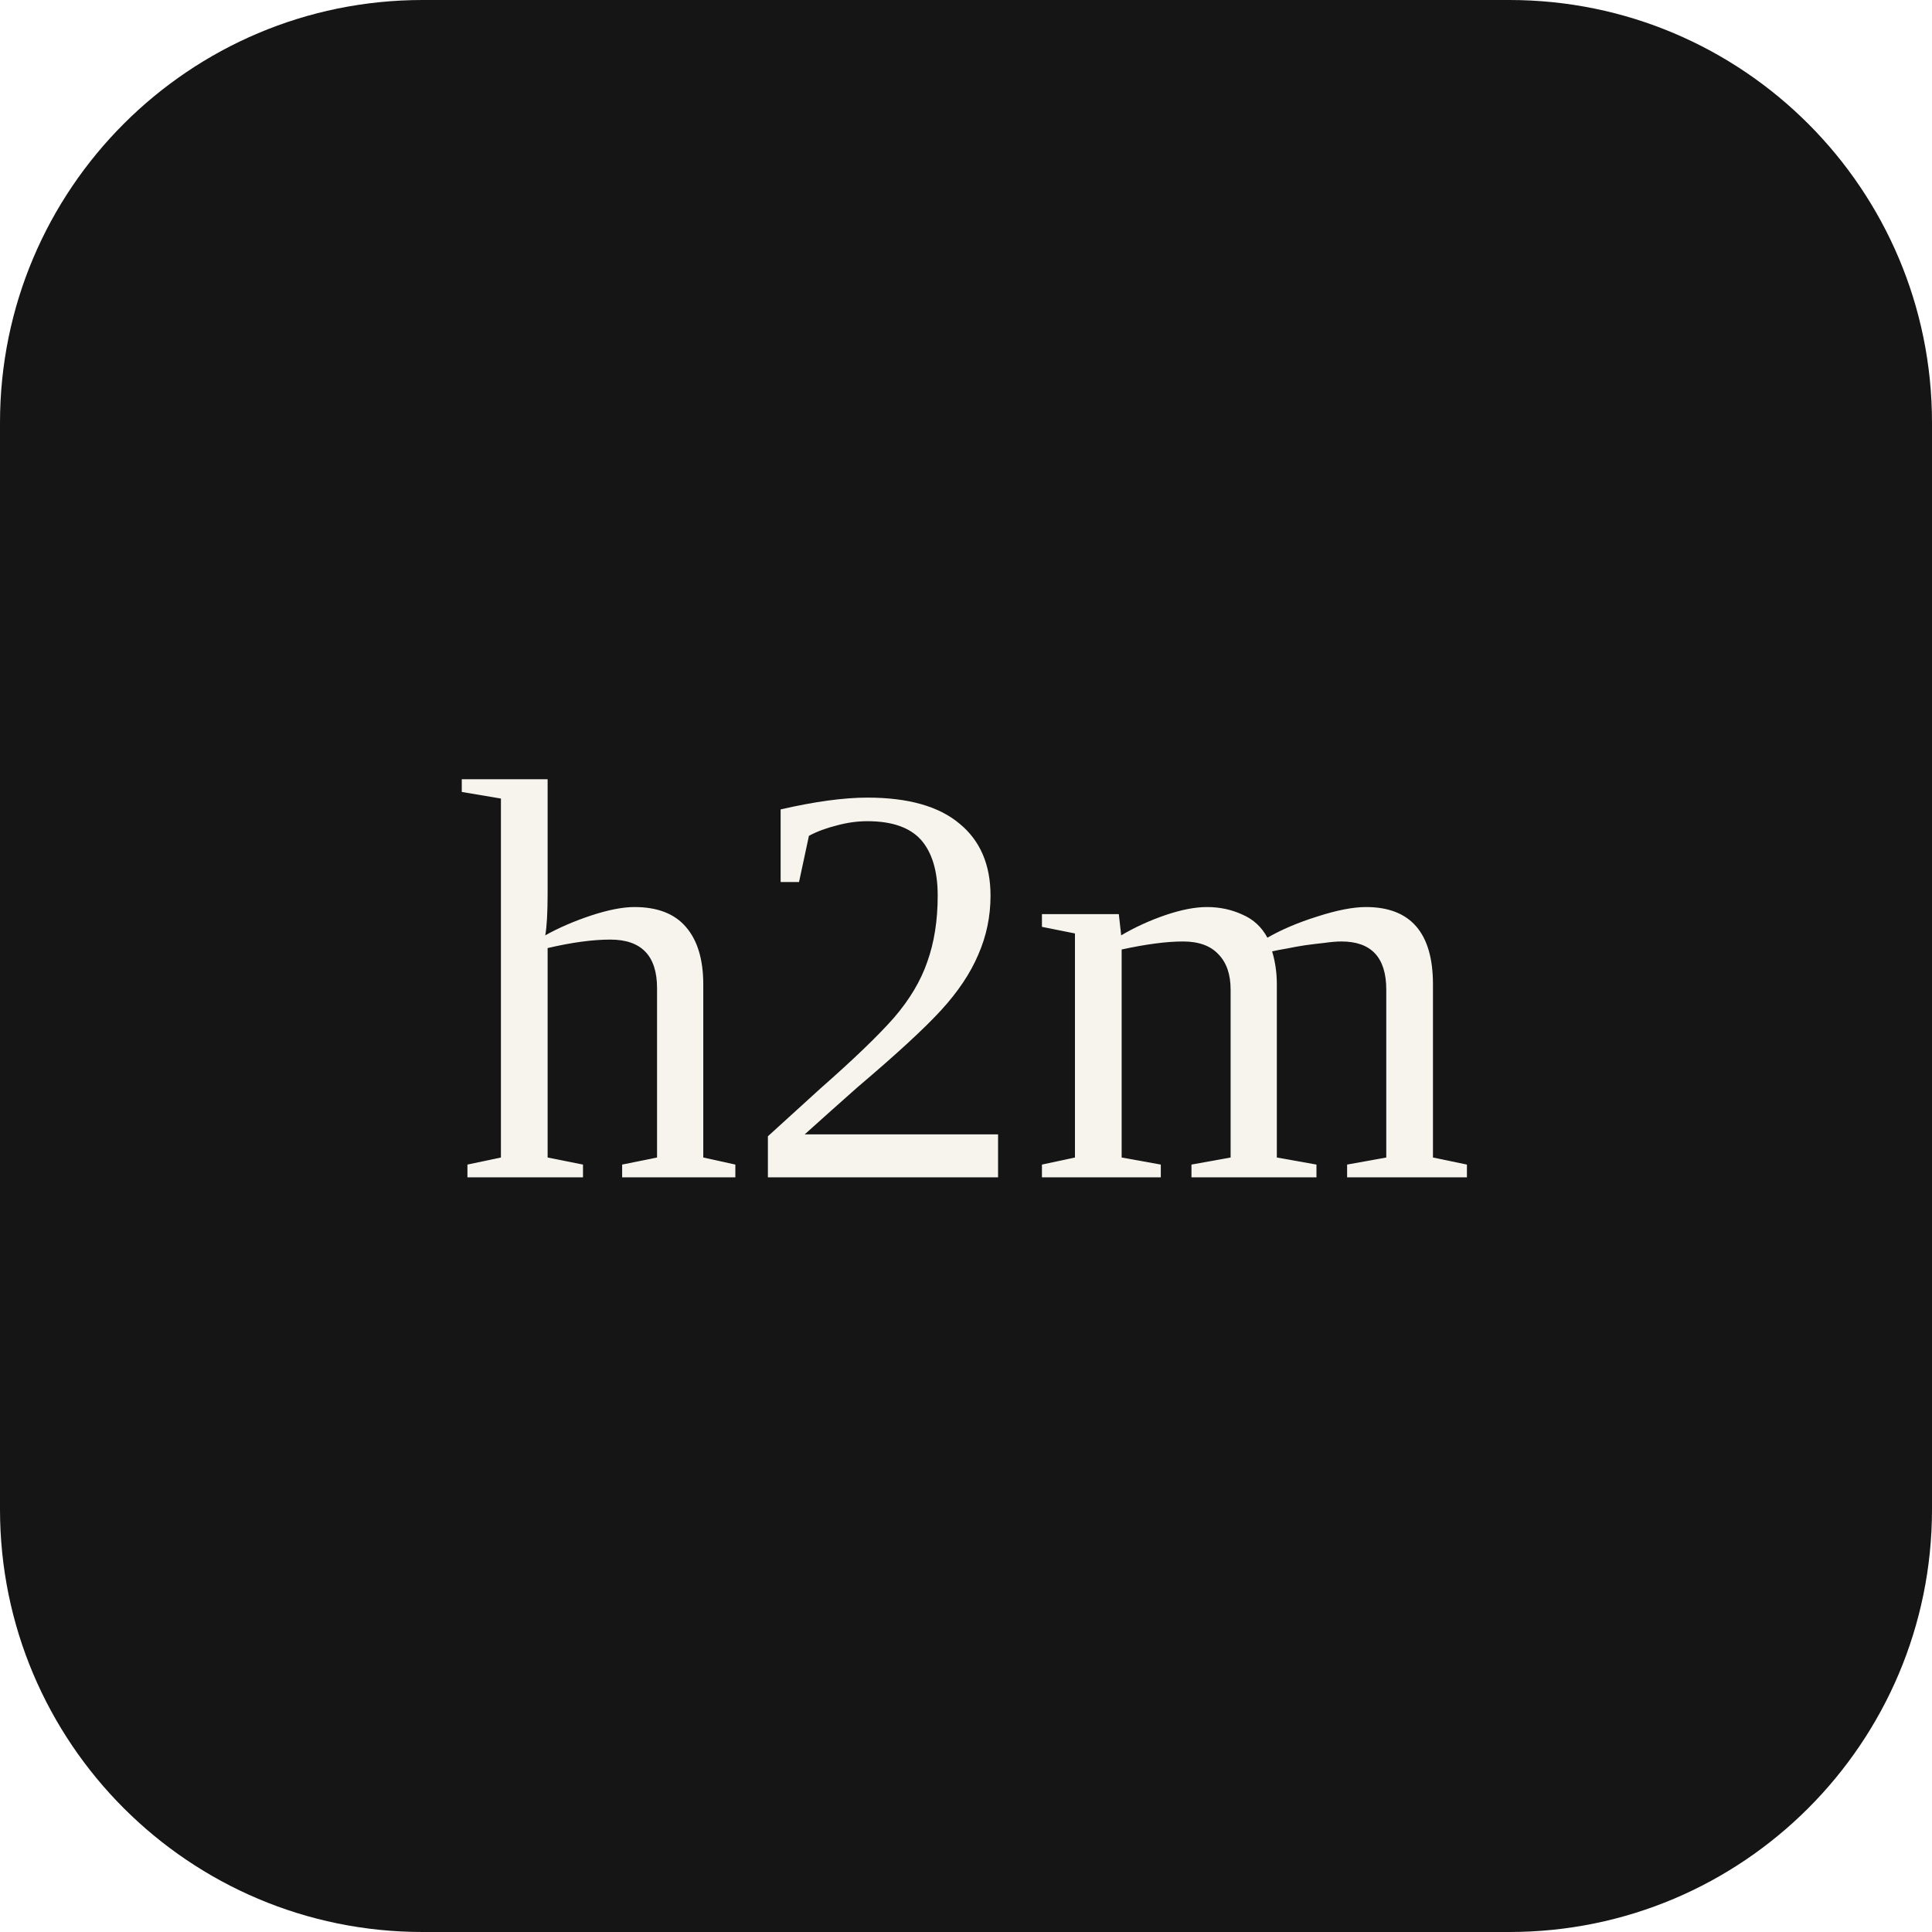
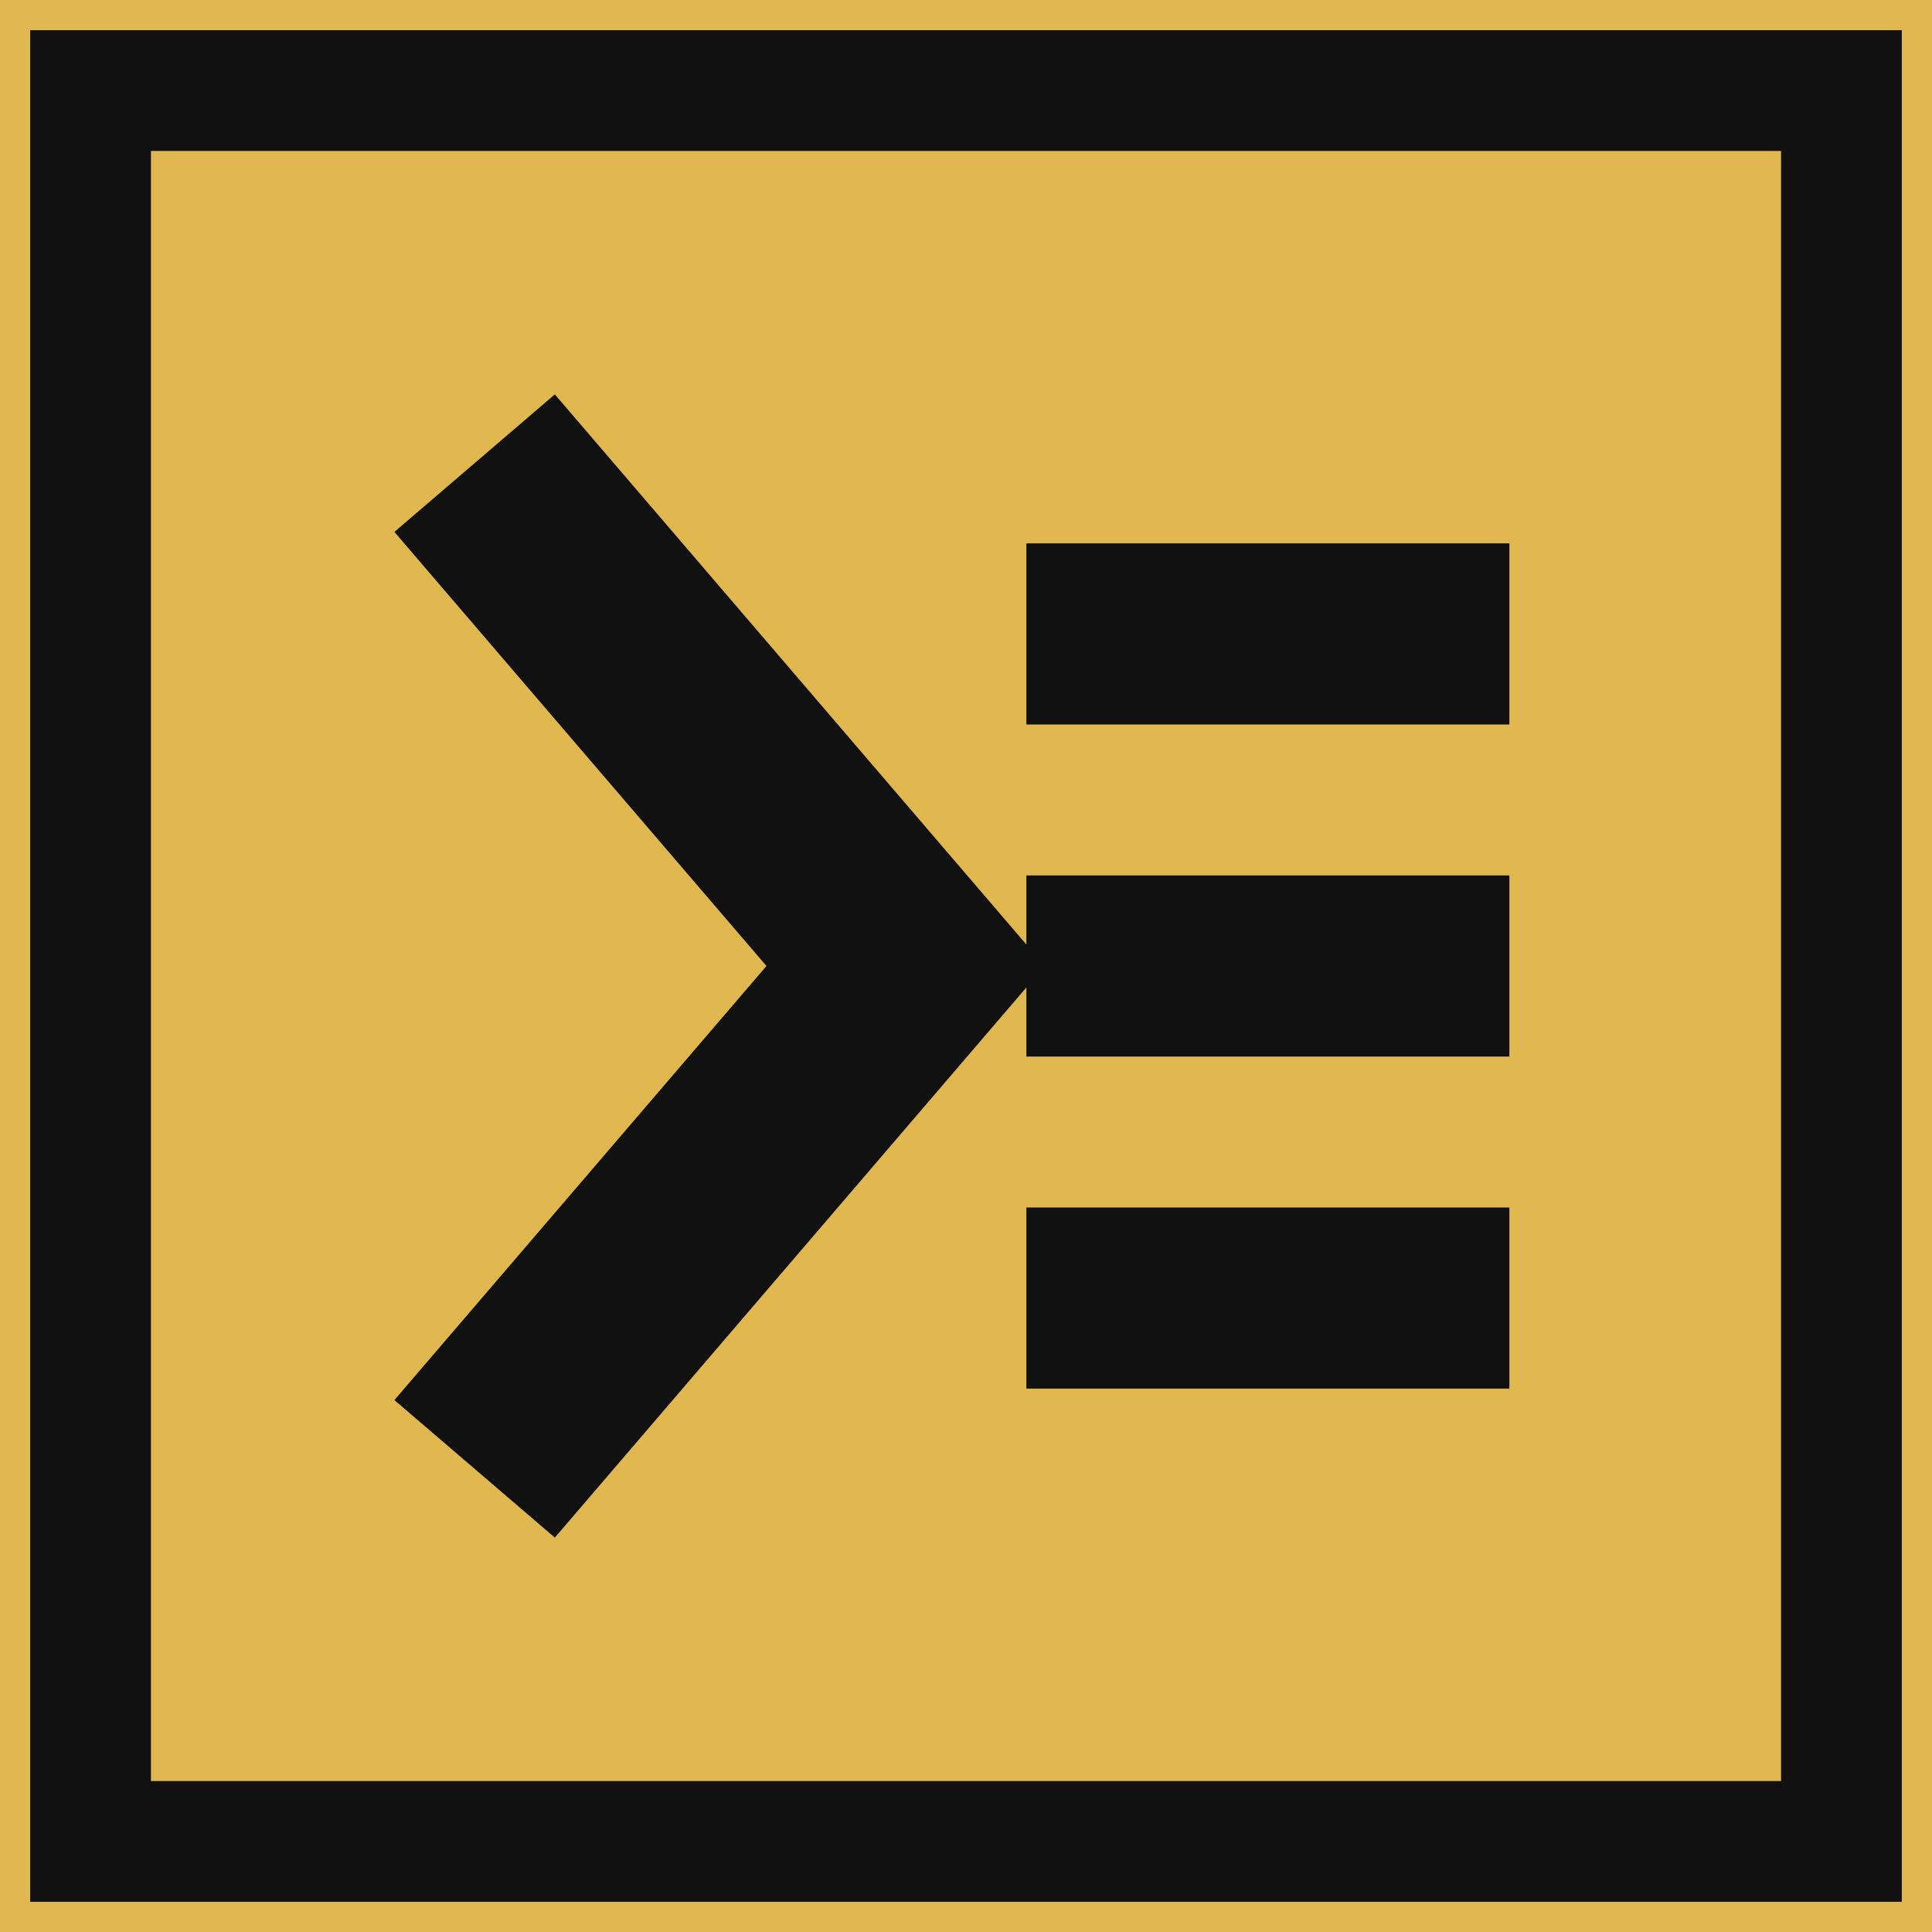
- <svg xmlns="http://www.w3.org/2000/svg" viewBox="0 0 64 64" role="img" aria-label="h2m">
-   <rect width="64" height="64" rx="14" fill="#151515" />
-   <text x="32" y="39" text-anchor="middle" font-family="Georgia, 'Times New Roman', serif" font-size="19" fill="#f7f4ee">h2m</text>
+ <svg xmlns="http://www.w3.org/2000/svg" viewBox="0 0 64 64" role="img" aria-label="h2m favicon">
+   <rect width="64" height="64" fill="#e0b84f" />
+   <rect x="3" y="3" width="58" height="58" fill="none" stroke="#111111" stroke-width="4" />
+   <path d="M18 18L30 32L18 46" fill="none" stroke="#111111" stroke-width="7" stroke-linecap="square" stroke-linejoin="miter" />
+   <path d="M37 21H47M37 32H47M37 43H47" fill="none" stroke="#111111" stroke-width="6" stroke-linecap="square" />
</svg>
